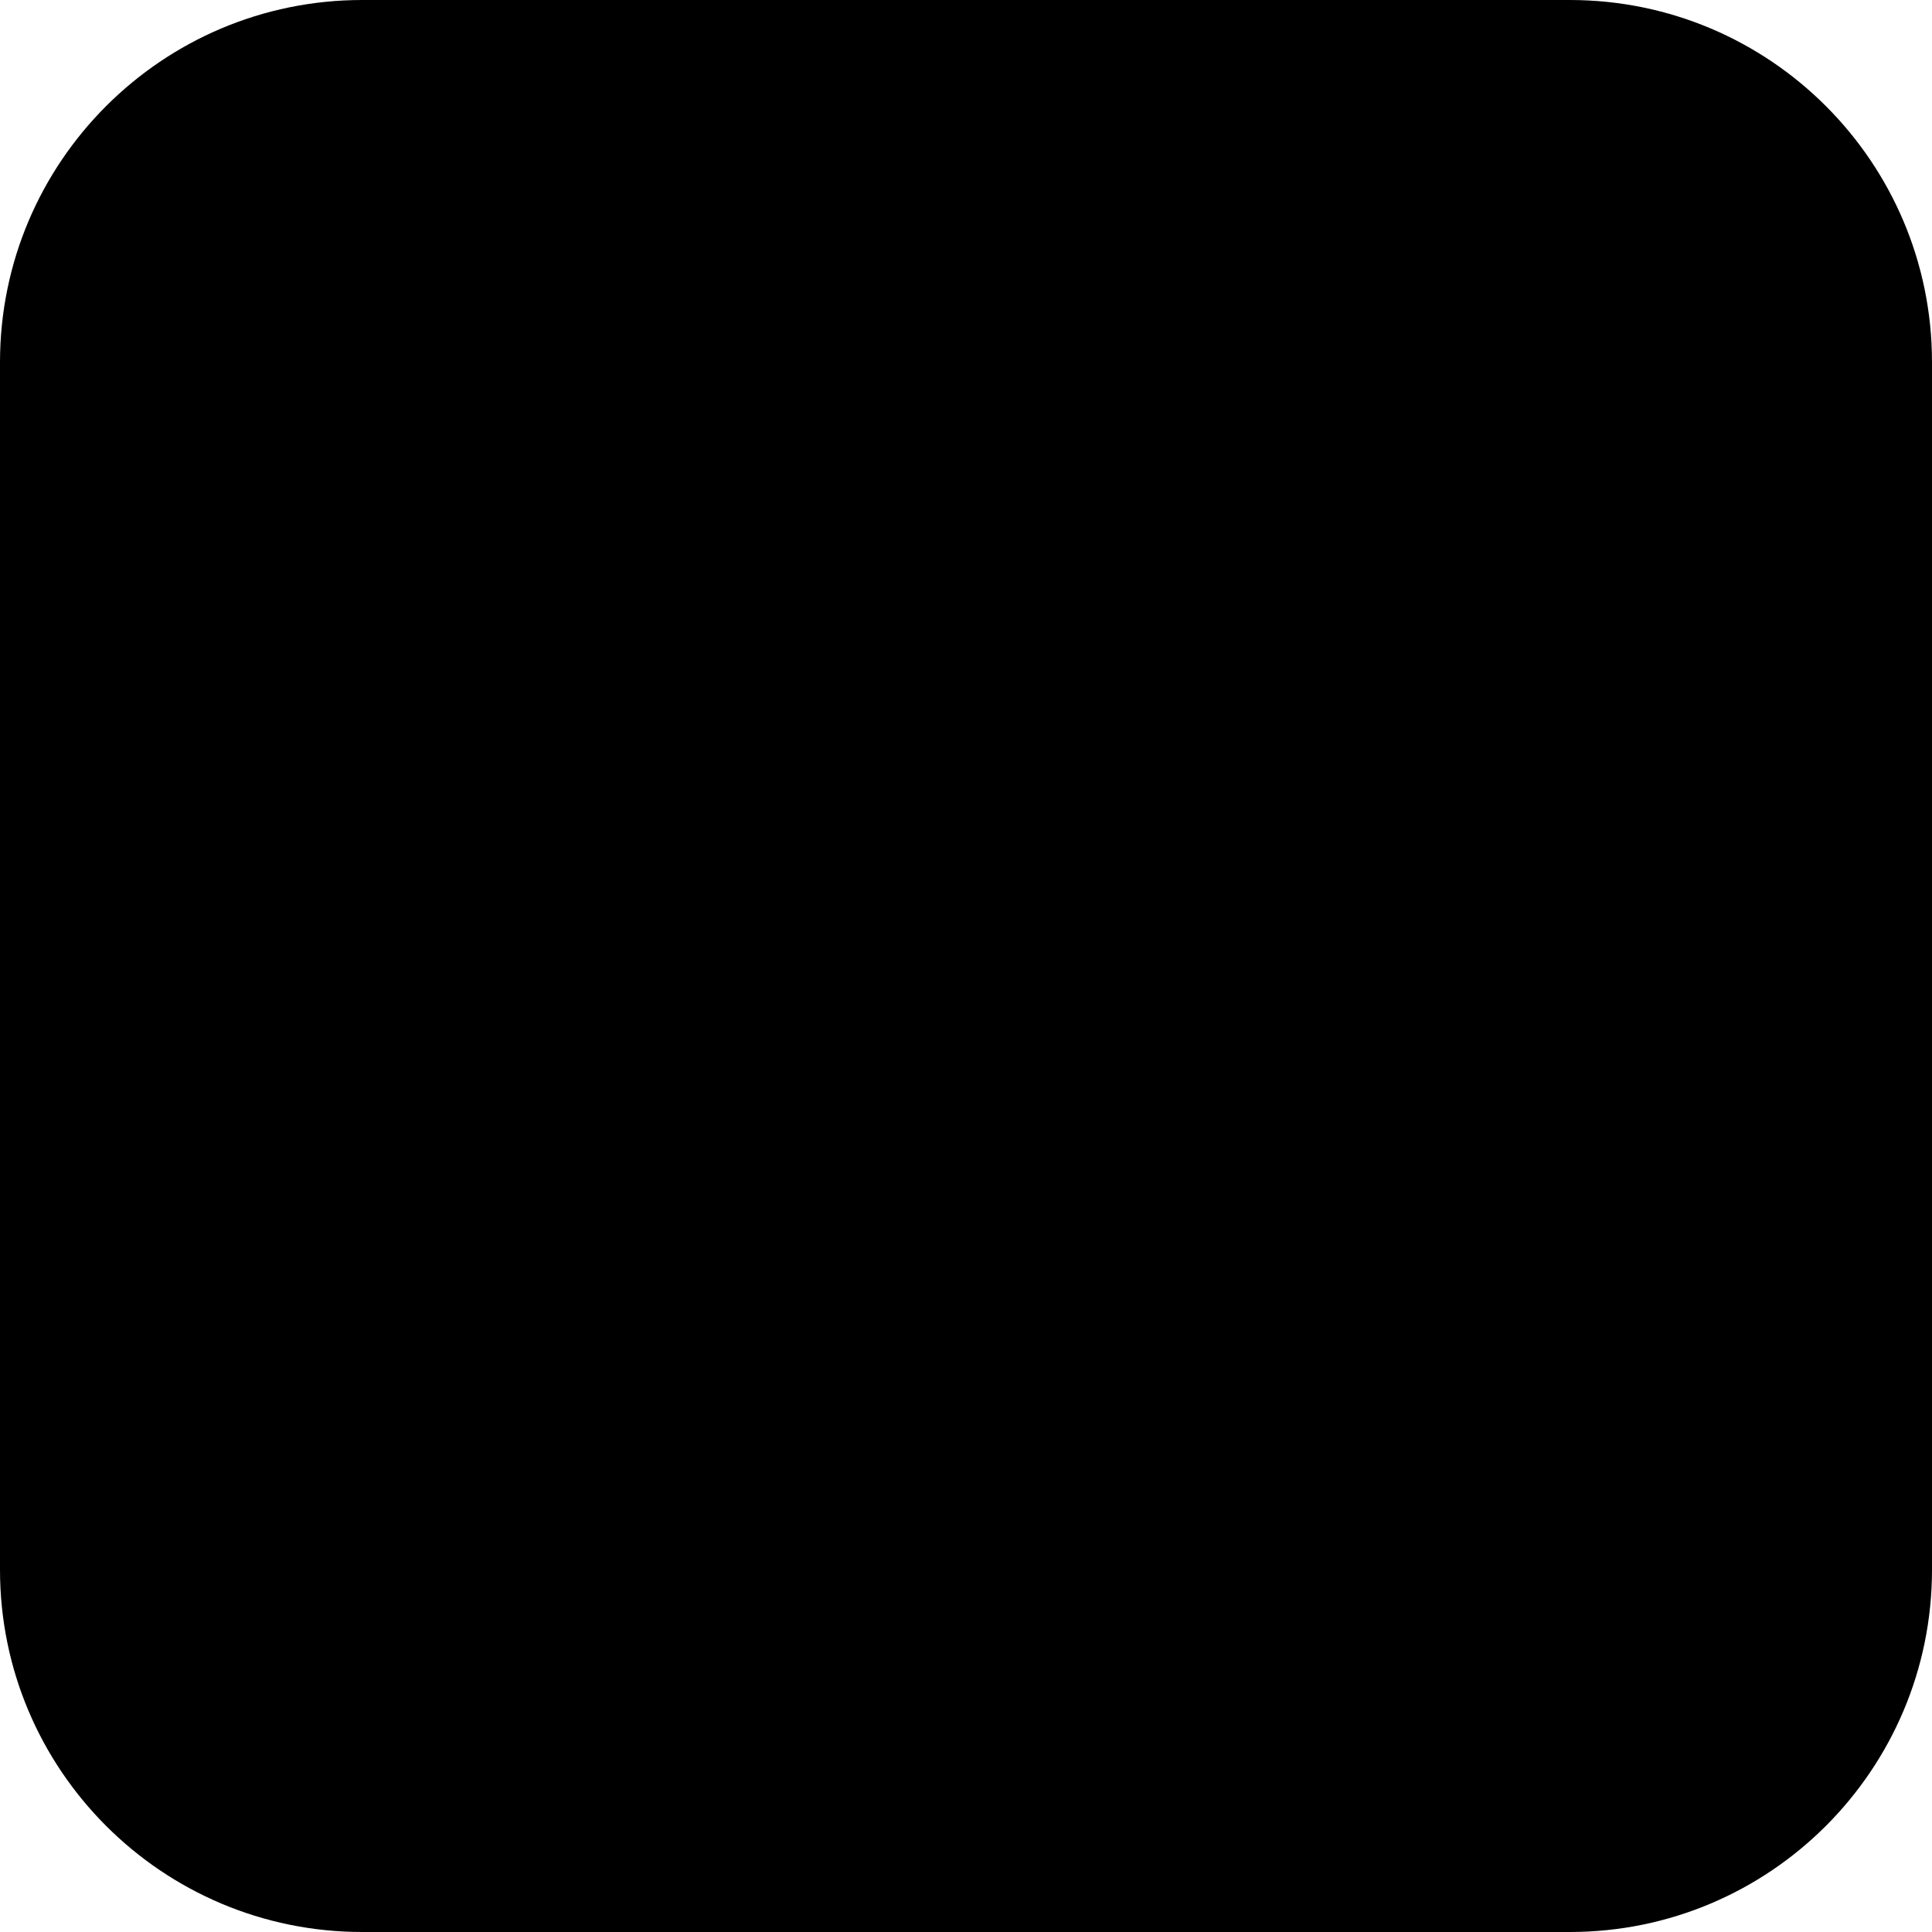
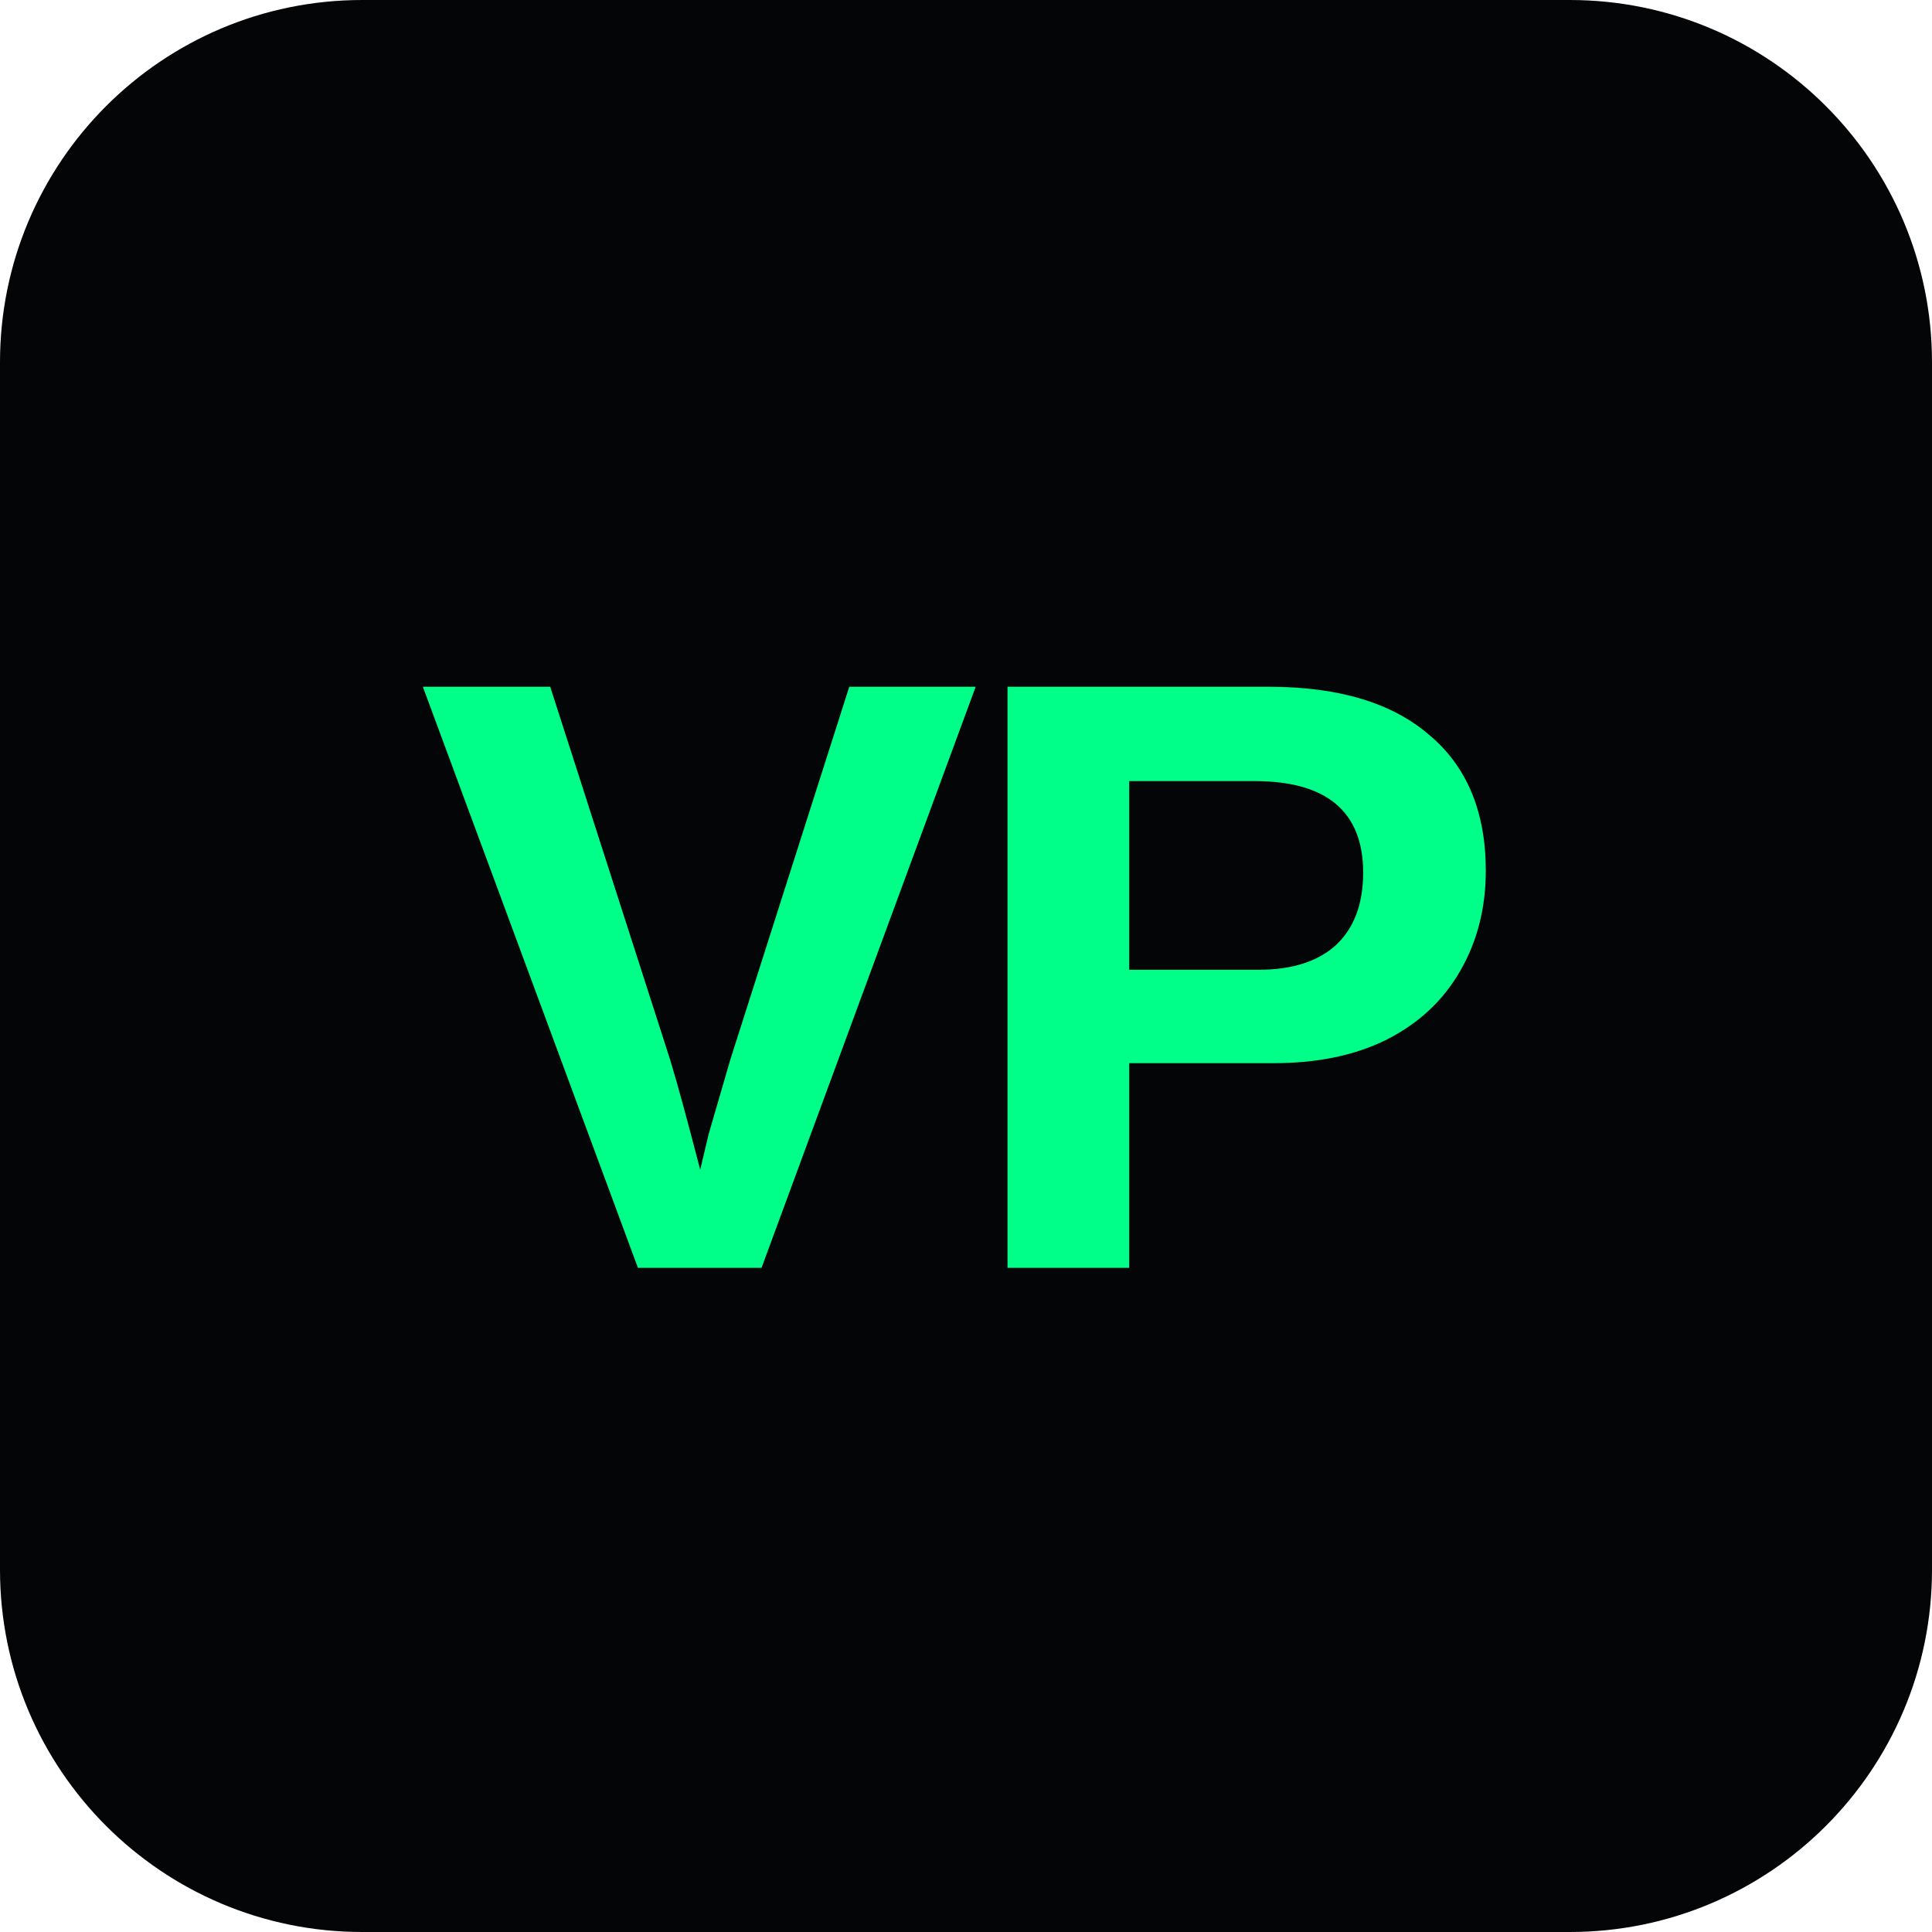
<svg xmlns="http://www.w3.org/2000/svg" viewBox="0 0 32 32">
-   <rect width="32" height="32" rx="6" fill="oklch(0.115 0.003 250)" />
-   <text x="16" y="21" text-anchor="middle" font-family="Arial, Helvetica, sans-serif" font-weight="700" font-size="14" letter-spacing="-0.5" fill="oklch(0.88 0.25 155)">VP</text>
+   <rect width="32" height="32" rx="6" fill="#040506" />
+   <text x="16" y="21" text-anchor="middle" font-family="Arial, Helvetica, sans-serif" font-weight="700" font-size="14" letter-spacing="-0.5" fill="#00ff89">VP</text>
</svg>
